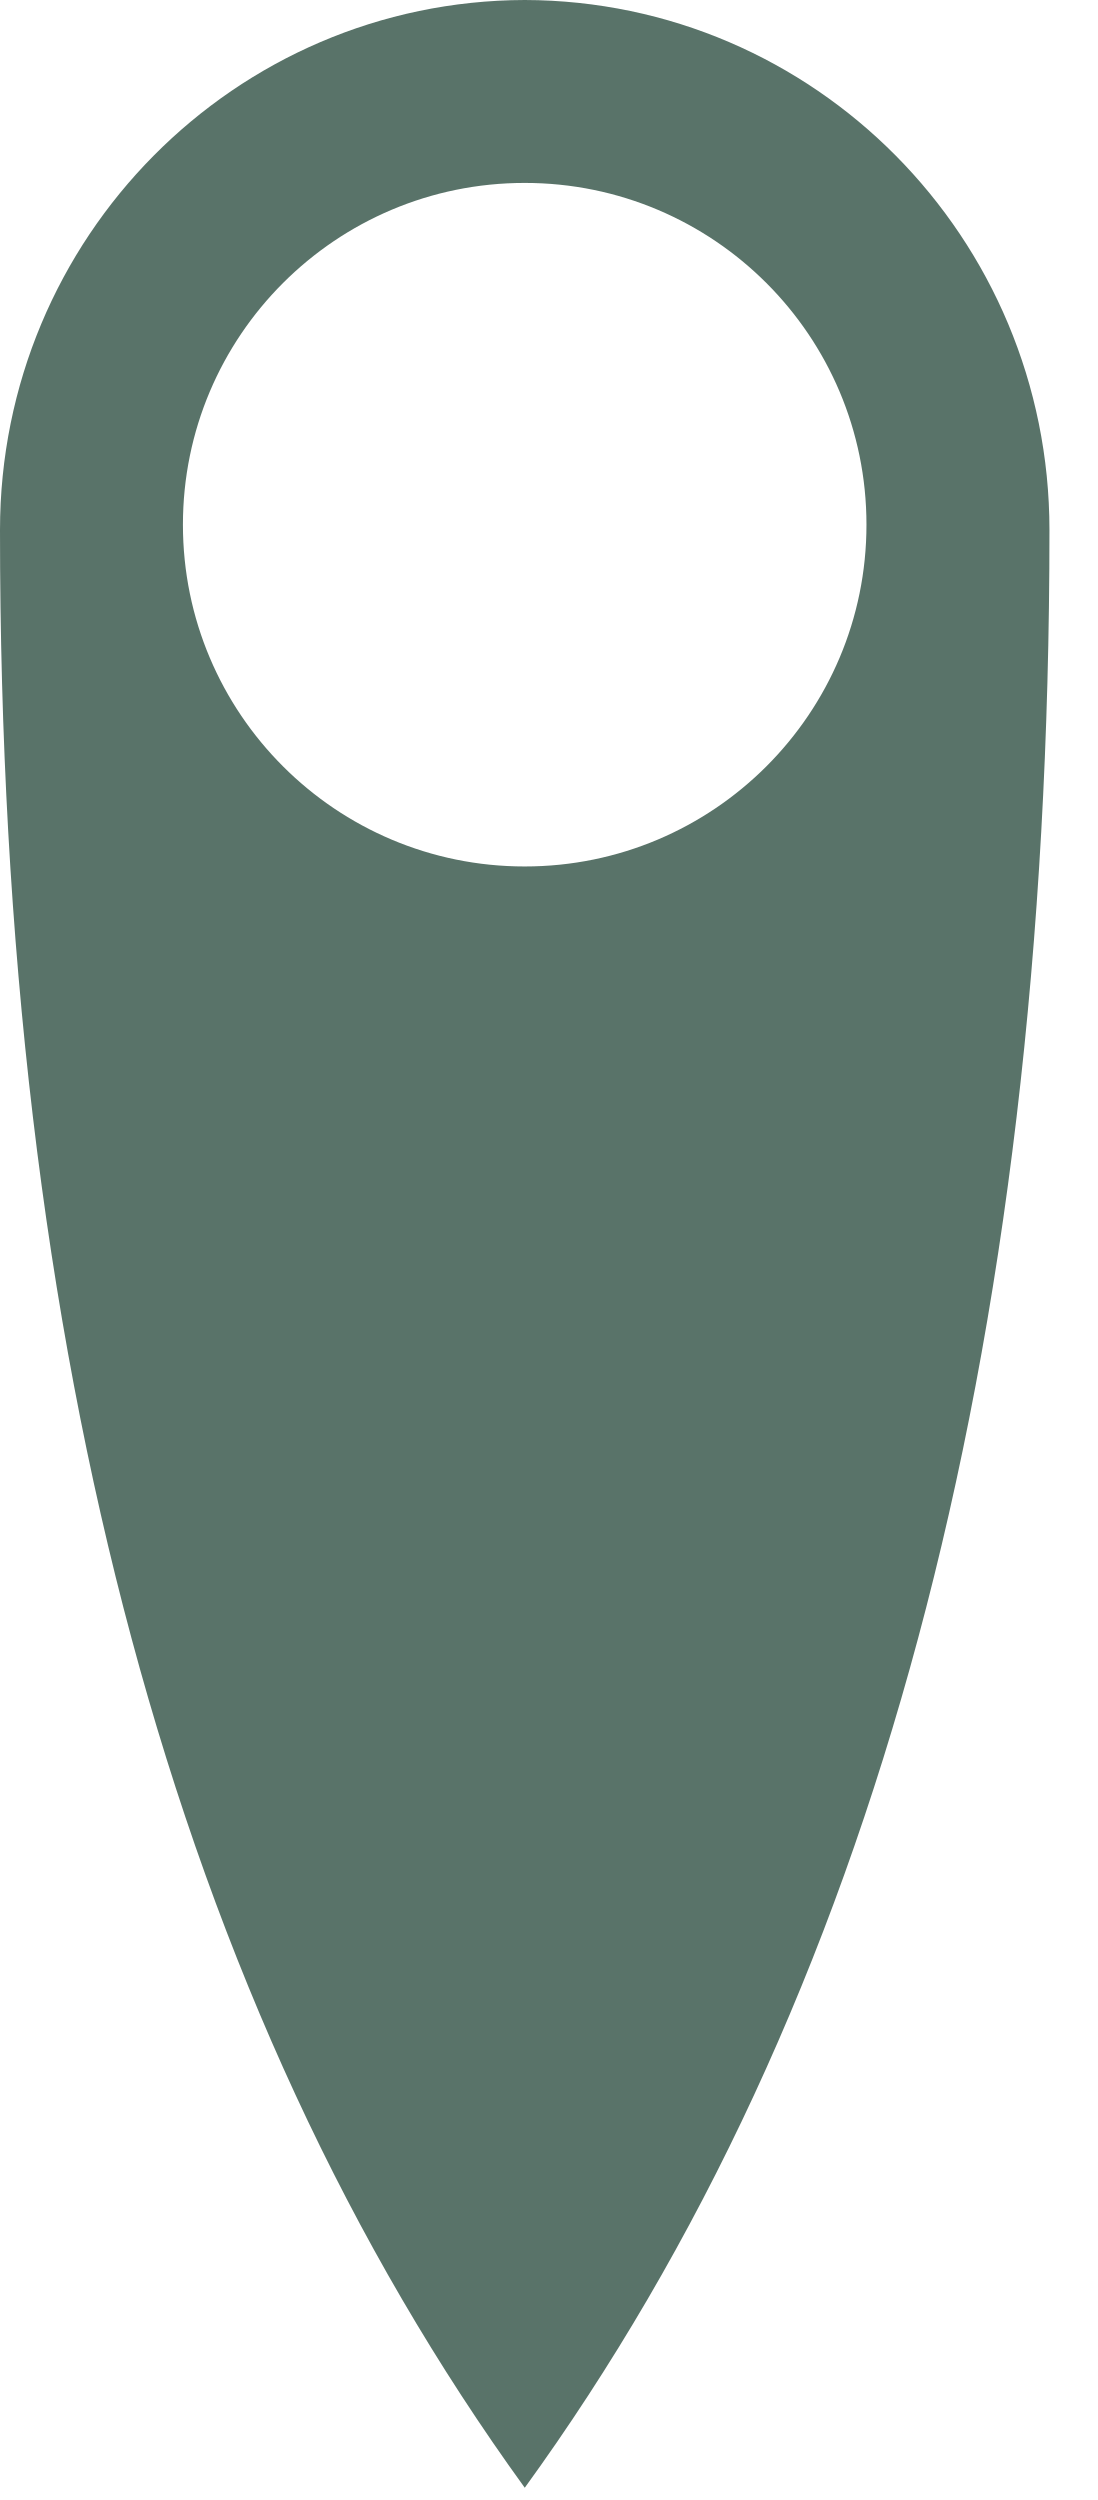
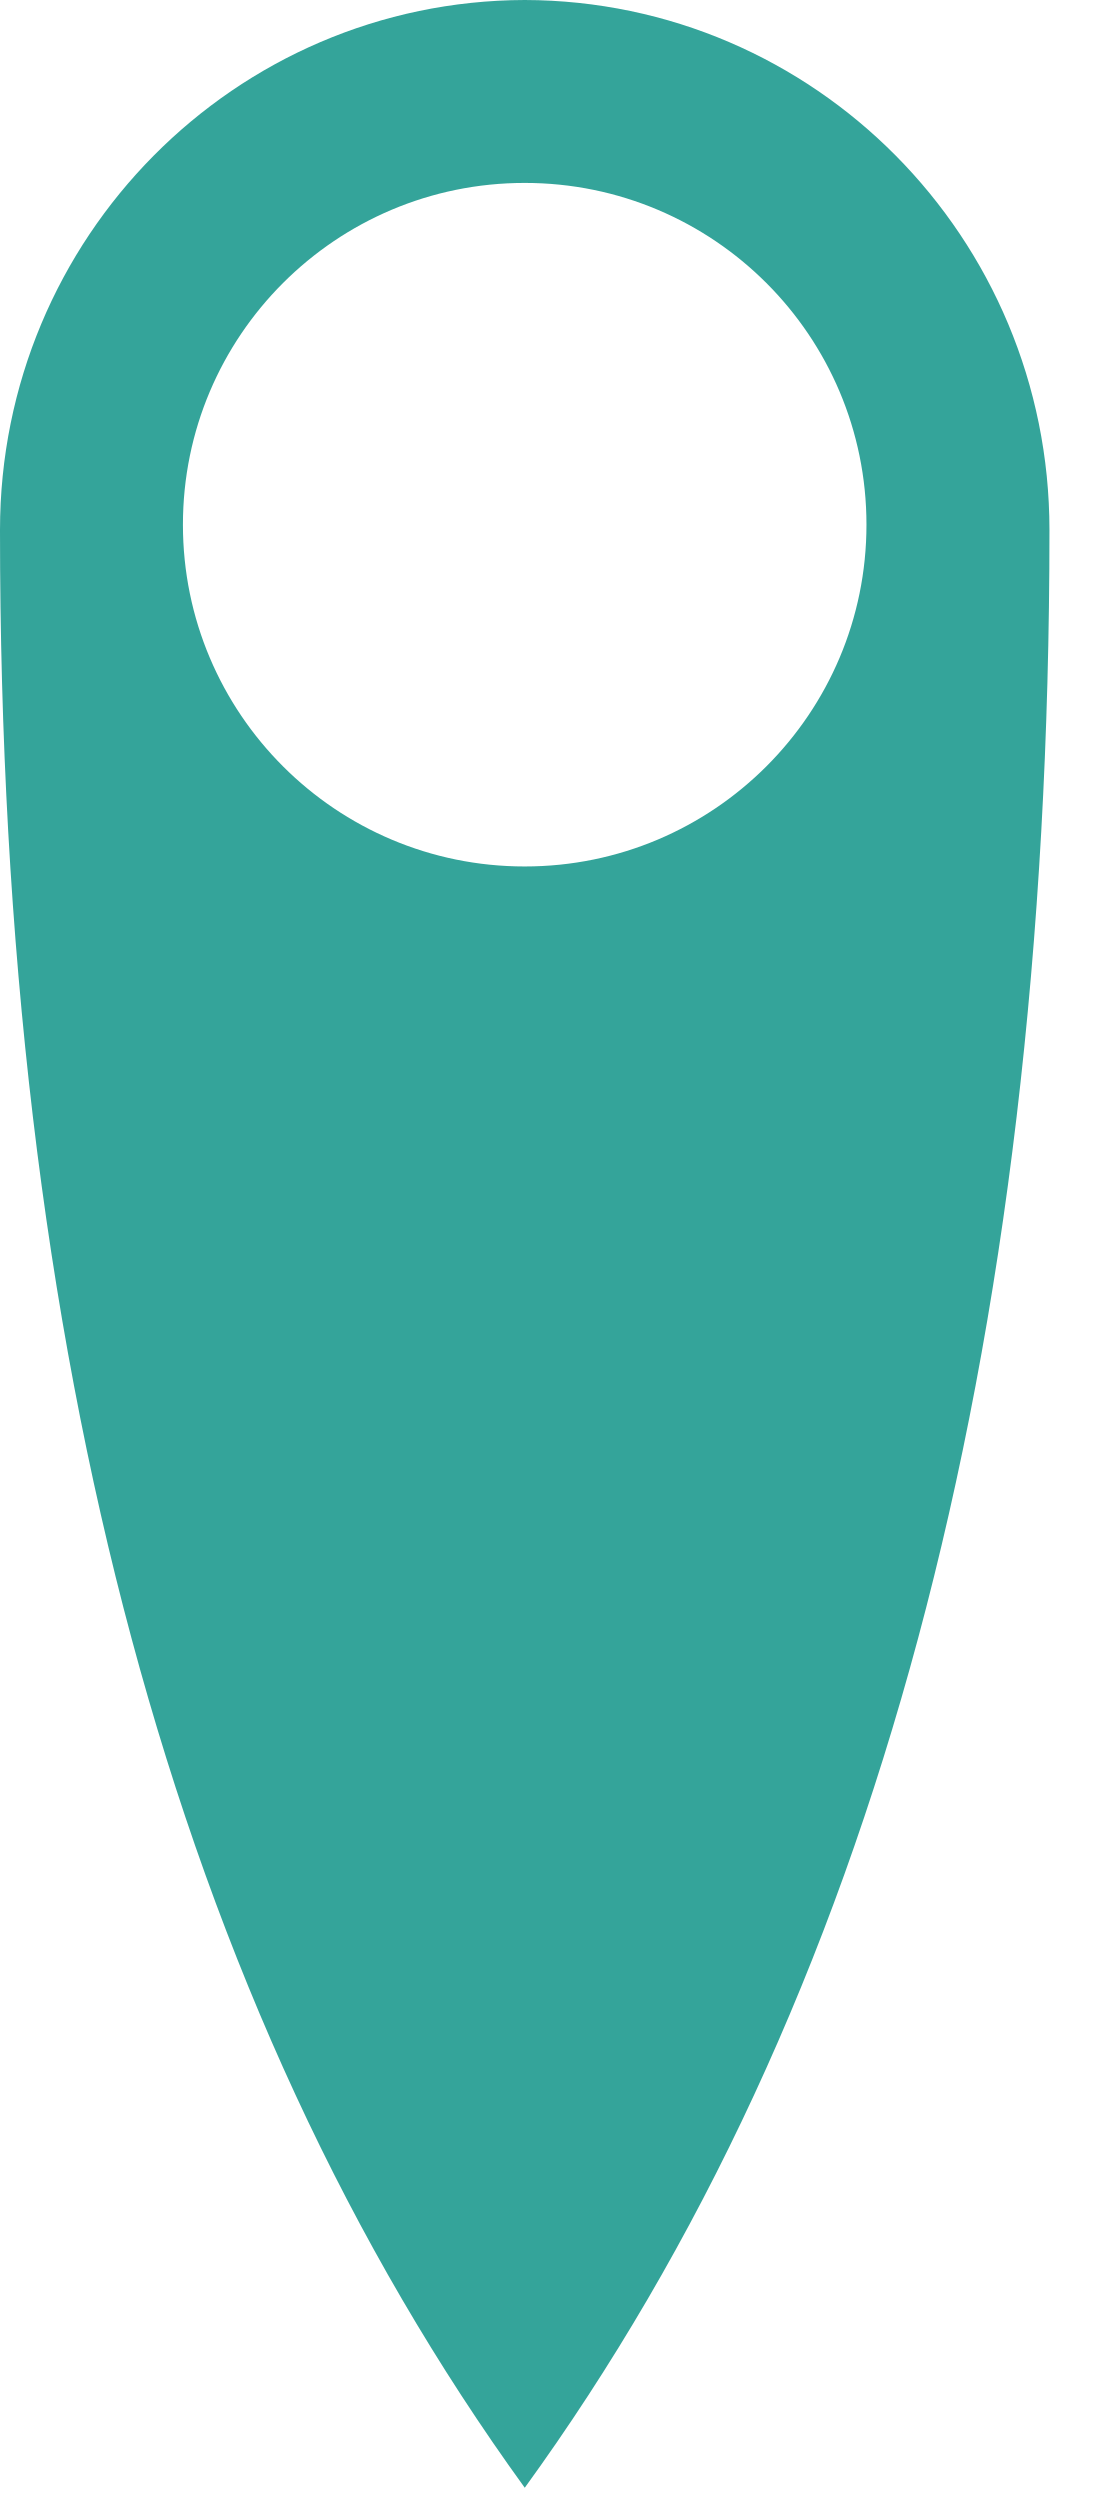
<svg xmlns="http://www.w3.org/2000/svg" width="18" height="41" viewBox="0 0 18 41" fill="none">
-   <path fill-rule="evenodd" clip-rule="evenodd" d="M8.606 40.799C2.882 32.897 0 22.248 0 8.694C0 3.896 3.852 0.014 8.606 0C13.359 0.014 17.211 3.896 17.211 8.694C17.211 22.248 14.336 32.897 8.606 40.799ZM8.605 14.21C11.701 14.21 14.21 11.701 14.21 8.605C14.21 5.509 11.701 3 8.605 3C5.509 3 3 5.509 3 8.605C3 11.701 5.509 14.21 8.605 14.21Z" fill="#597369" />
+   <path fill-rule="evenodd" clip-rule="evenodd" d="M8.606 40.799C2.882 32.897 0 22.248 0 8.694C0 3.896 3.852 0.014 8.606 0C13.359 0.014 17.211 3.896 17.211 8.694C17.211 22.248 14.336 32.897 8.606 40.799ZM8.605 14.21C11.701 14.21 14.21 11.701 14.21 8.605C14.21 5.509 11.701 3 8.605 3C5.509 3 3 5.509 3 8.605C3 11.701 5.509 14.21 8.605 14.21Z" fill="#34a49a" />
</svg>
